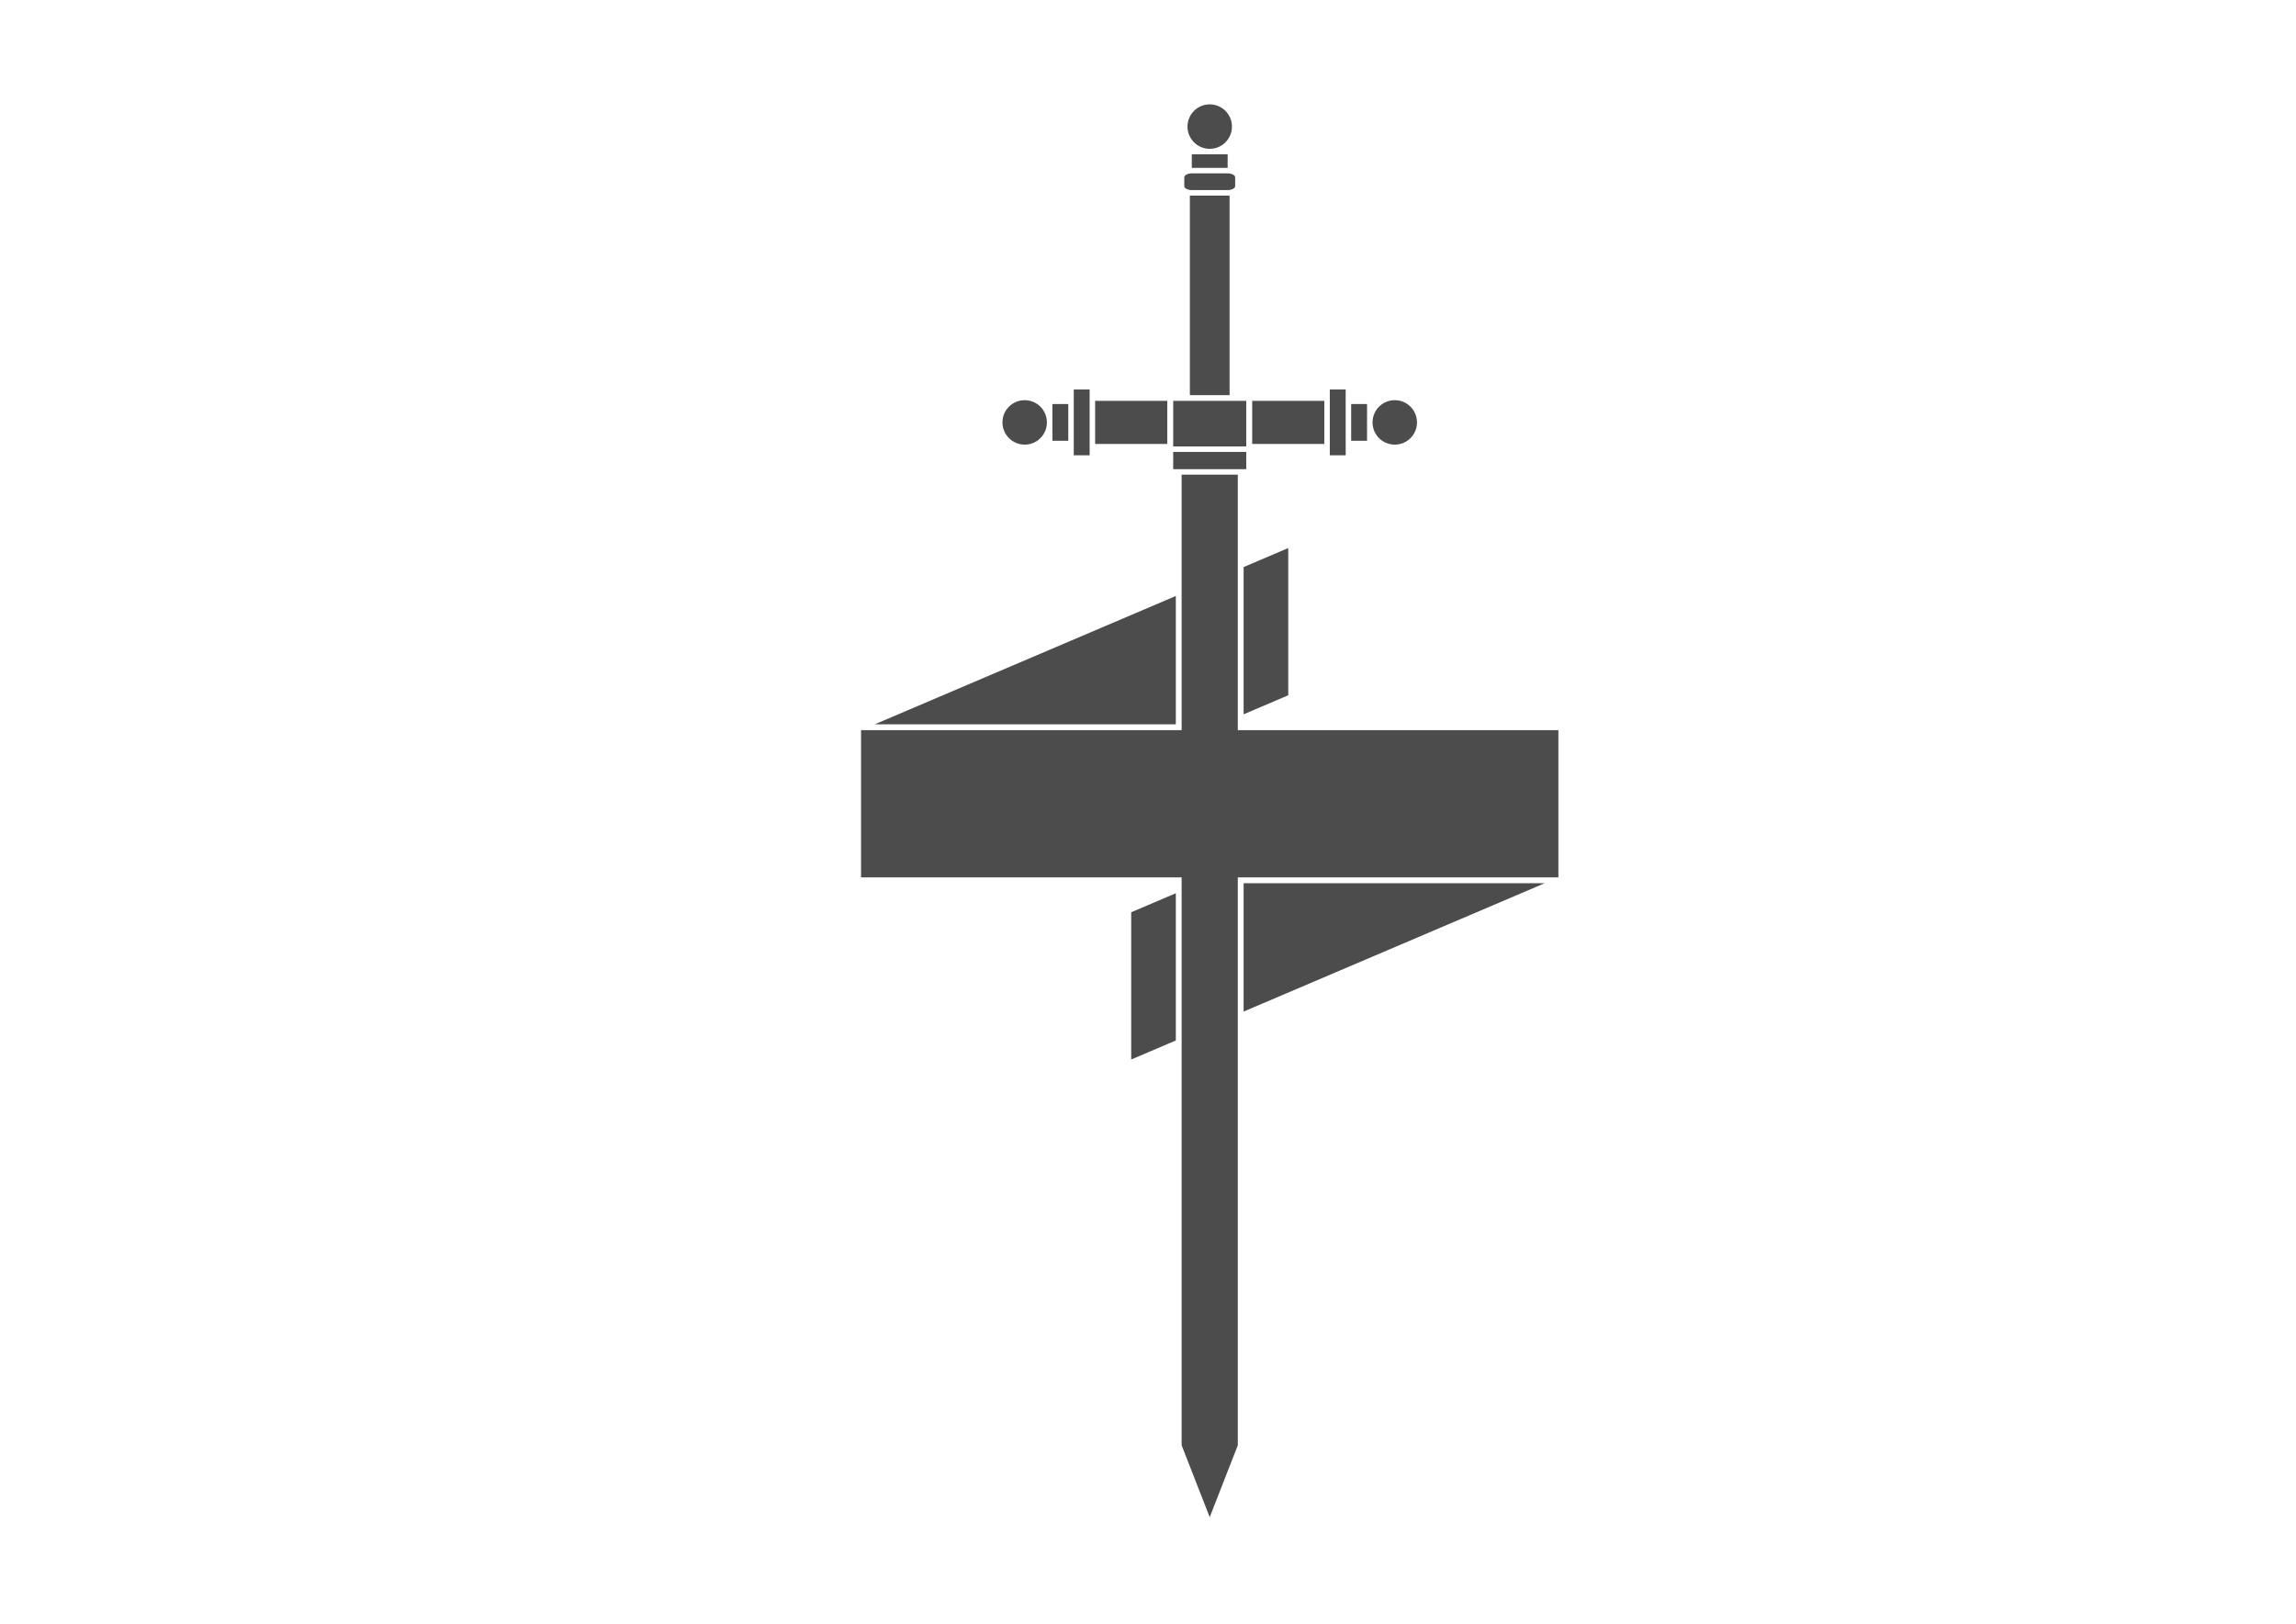
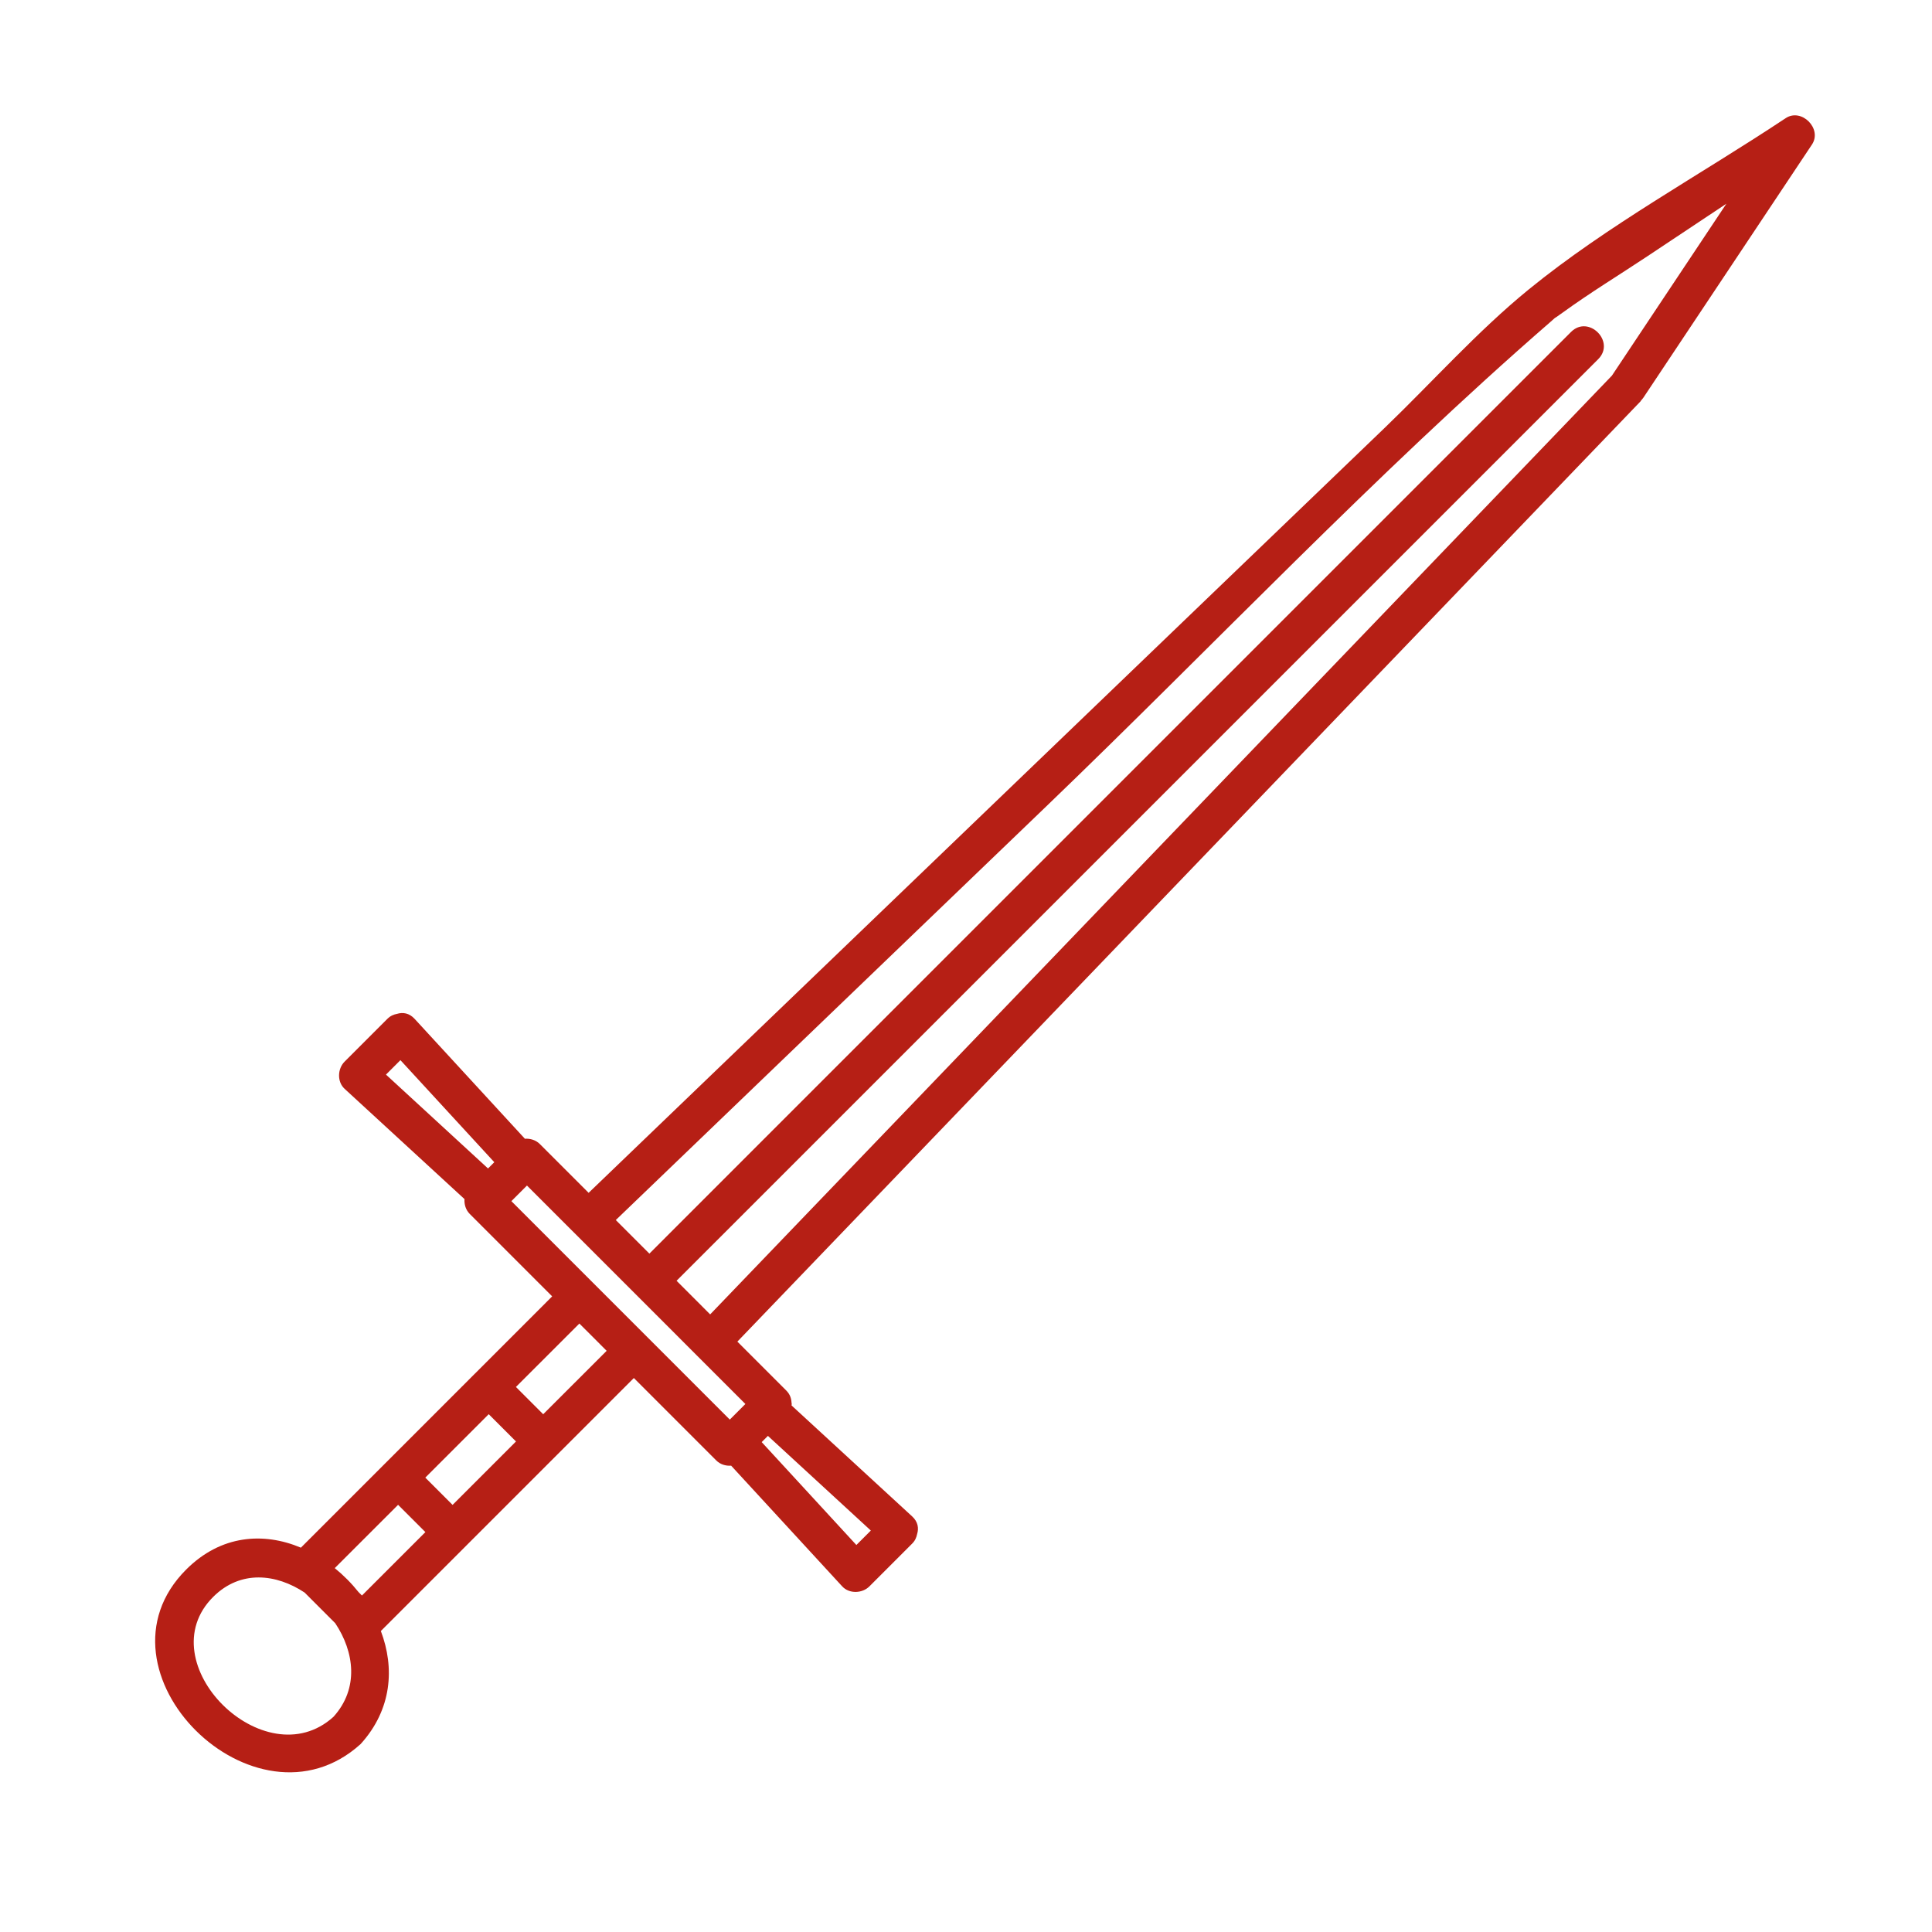
- <svg xmlns="http://www.w3.org/2000/svg" fill="#4C4C4C" version="1.1" x="0px" y="0px" viewBox="0 0 841.89 595.28" enable-background="new 0 0 841.89 595.28" xml:space="preserve">
-   <g>
-     <rect x="430.188" y="146.957" width="26.779" height="16.718" />
-     <polygon points="433.278,529.863 443.577,556.226 453.876,529.863 453.876,174.023 433.278,174.023  " />
-     <rect x="430.188" y="165.689" width="26.779" height="6.321" />
-     <rect x="401.559" y="146.957" width="26.447" height="15.801" />
-     <rect x="393.724" y="142.798" width="5.822" height="24.118" />
-     <rect x="385.89" y="148.121" width="5.821" height="13.473" />
-     <path d="M437.052,69.694h13.051c1.55,0,2.807-0.658,2.807-1.471v-3.195c0-0.812-1.257-1.471-2.807-1.471h-13.051   c-1.55,0-2.807,0.659-2.807,1.471v3.195C434.245,69.036,435.502,69.694,437.052,69.694z" />
-     <circle cx="375.726" cy="154.858" r="8.151" />
-     <circle cx="443.577" cy="46.41" r="8.151" />
-     <rect x="436.297" y="71.707" width="14.561" height="73.157" />
-     <rect x="437.007" y="56.573" width="13.141" height="4.972" />
-     <rect x="459.148" y="146.957" width="26.447" height="15.801" />
-     <rect x="487.609" y="142.798" width="5.822" height="24.118" />
-     <rect x="495.442" y="148.121" width="5.822" height="13.473" />
-     <circle cx="511.429" cy="154.858" r="8.151" />
-   </g>
-   <g>
-     <polygon points="456.007,207.895 456.007,261.875 472.372,254.9 472.372,200.92  " />
-     <polygon points="431.147,327.474 414.783,334.449 414.783,388.429 431.147,381.453  " />
-     <g>
-       <rect x="315.73" y="267.685" width="255.693" height="53.979" />
-       <polygon points="431.147,265.554 431.147,218.491 320.73,265.554   " />
-       <polygon points="456.007,323.795 456.007,370.857 566.424,323.795   " />
-     </g>
-   </g>
+ <svg xmlns="http://www.w3.org/2000/svg" fill="#b61f15" version="1.1" x="0px" y="0px" viewBox="0 0 100 100" enable-background="new 0 0 100 100" xml:space="preserve">
+   <path d="M92.425,6.117c-4.382,2.914-9.23,5.547-13.307,8.872c-2.638,2.152-4.993,4.797-7.444,7.154  c-11.005,10.575-22.01,21.15-33.014,31.725c-2.731,2.625-5.462,5.25-8.193,7.873l-2.529-2.529c-0.207-0.205-0.491-0.289-0.77-0.271  c-1.903-2.068-3.806-4.137-5.709-6.207c-0.28-0.304-0.612-0.348-0.909-0.257c-0.172,0.033-0.342,0.101-0.499,0.257  c-0.738,0.738-1.477,1.477-2.214,2.215c-0.369,0.369-0.397,1.043,0,1.408c2.068,1.902,4.137,3.805,6.205,5.707  c-0.018,0.279,0.066,0.562,0.273,0.77c1.422,1.422,2.843,2.844,4.265,4.266c-1.329,1.33-2.658,2.658-3.987,3.988c0,0,0,0-0.001,0  c-1.564,1.564-3.127,3.129-4.69,4.691l-4.328,4.328c-1.927-0.811-4.138-0.668-5.938,1.133c-5.245,5.246,3.577,13.973,9.031,9.031  c1.625-1.793,1.766-3.947,1.046-5.85c1.472-1.473,2.943-2.943,4.415-4.414c0,0,0.001-0.002,0.001-0.002  c1.563-1.562,3.127-3.127,4.691-4.691c1.33-1.328,2.659-2.658,3.988-3.988c1.421,1.422,2.842,2.844,4.263,4.264  c0.208,0.209,0.493,0.293,0.773,0.273c1.916,2.082,3.833,4.166,5.749,6.248c0.364,0.396,1.039,0.369,1.407,0  c0.738-0.738,1.476-1.477,2.214-2.215c0.155-0.154,0.222-0.324,0.256-0.494c0.092-0.297,0.05-0.631-0.256-0.912  c-2.081-1.914-4.163-3.828-6.243-5.744c0.003-0.025,0.008-0.049,0.009-0.074c-0.001-0.027-0.008-0.053-0.012-0.082  c-0.01-0.211-0.081-0.428-0.275-0.621l-2.527-2.527c13.633-14.193,27.266-28.386,40.899-42.579c1.948-2.029,3.896-4.058,5.846-6.086  c0.016-0.016,0.019-0.035,0.032-0.051c0.043-0.045,0.085-0.094,0.123-0.15c2.906-4.365,5.814-8.73,8.721-13.095  C94.332,6.658,93.244,5.572,92.425,6.117z M36.068,70.158C36.068,70.158,36.068,70.158,36.068,70.158  c0.838,0.838,1.676,1.676,2.513,2.512c-0.134,0.135-0.269,0.27-0.403,0.404s-0.269,0.27-0.404,0.404  c-1.891-1.891-3.782-3.783-5.673-5.674c-0.47-0.471-0.94-0.939-1.41-1.41h0c-1.408-1.408-2.815-2.816-4.222-4.223  c0.269-0.27,0.538-0.537,0.807-0.807c2.586,2.586,5.172,5.172,7.758,7.758C35.378,69.469,35.724,69.812,36.068,70.158z   M20.726,54.873l4.859,5.283c-0.108,0.107-0.217,0.217-0.325,0.324l-5.282-4.859C20.227,55.371,20.477,55.123,20.726,54.873z   M30.694,69.211c0.235,0.236,0.471,0.471,0.706,0.707c-1.095,1.094-2.189,2.189-3.284,3.283c-0.471-0.471-0.941-0.941-1.412-1.412  c1.095-1.094,2.189-2.189,3.284-3.283C30.223,68.74,30.459,68.977,30.694,69.211z M18.734,82.584l-0.177-0.178  c-0.364-0.457-0.778-0.873-1.23-1.24c1.093-1.092,2.186-2.186,3.278-3.277c0.471,0.471,0.942,0.941,1.413,1.412  C20.923,80.395,19.829,81.49,18.734,82.584z M23.425,77.893c-0.471-0.471-0.941-0.941-1.412-1.412  c1.095-1.094,2.189-2.189,3.283-3.283c0.471,0.471,0.941,0.941,1.412,1.412C25.614,75.703,24.52,76.799,23.425,77.893z   M11.043,82.646c1.415-1.402,3.26-1.186,4.724-0.215c0.529,0.529,1.057,1.057,1.585,1.586c0.987,1.48,1.242,3.371-0.093,4.846  C13.695,92.092,7.609,86.049,11.043,82.646z M39.425,74.643c0.053-0.055,0.107-0.107,0.161-0.16  c0.054-0.055,0.107-0.107,0.161-0.162c1.775,1.633,3.551,3.268,5.327,4.9c-0.25,0.25-0.499,0.5-0.748,0.748  C42.691,78.193,41.058,76.418,39.425,74.643z M41.914,62.664c-1.719,1.789-3.438,3.578-5.156,5.369l-1.739-1.74  c13.913-13.912,27.826-27.825,41.739-41.738c1.989-1.989,3.978-3.978,5.966-5.966c0.907-0.907-0.499-2.314-1.407-1.408  L38.874,59.623c-1.754,1.754-3.508,3.51-5.262,5.264l-1.396-1.396c-0.114-0.113-0.228-0.229-0.342-0.342  c7.433-7.143,14.865-14.285,22.297-21.427c8.65-8.312,17.006-17.178,26.064-25.046c0.513-0.445-0.08,0.033,0.66-0.504  c1.409-1.022,2.911-1.936,4.36-2.899l4.103-2.729c-1.975,2.965-3.949,5.93-5.924,8.896C69.595,33.847,55.754,48.256,41.914,62.664z" />
</svg>
